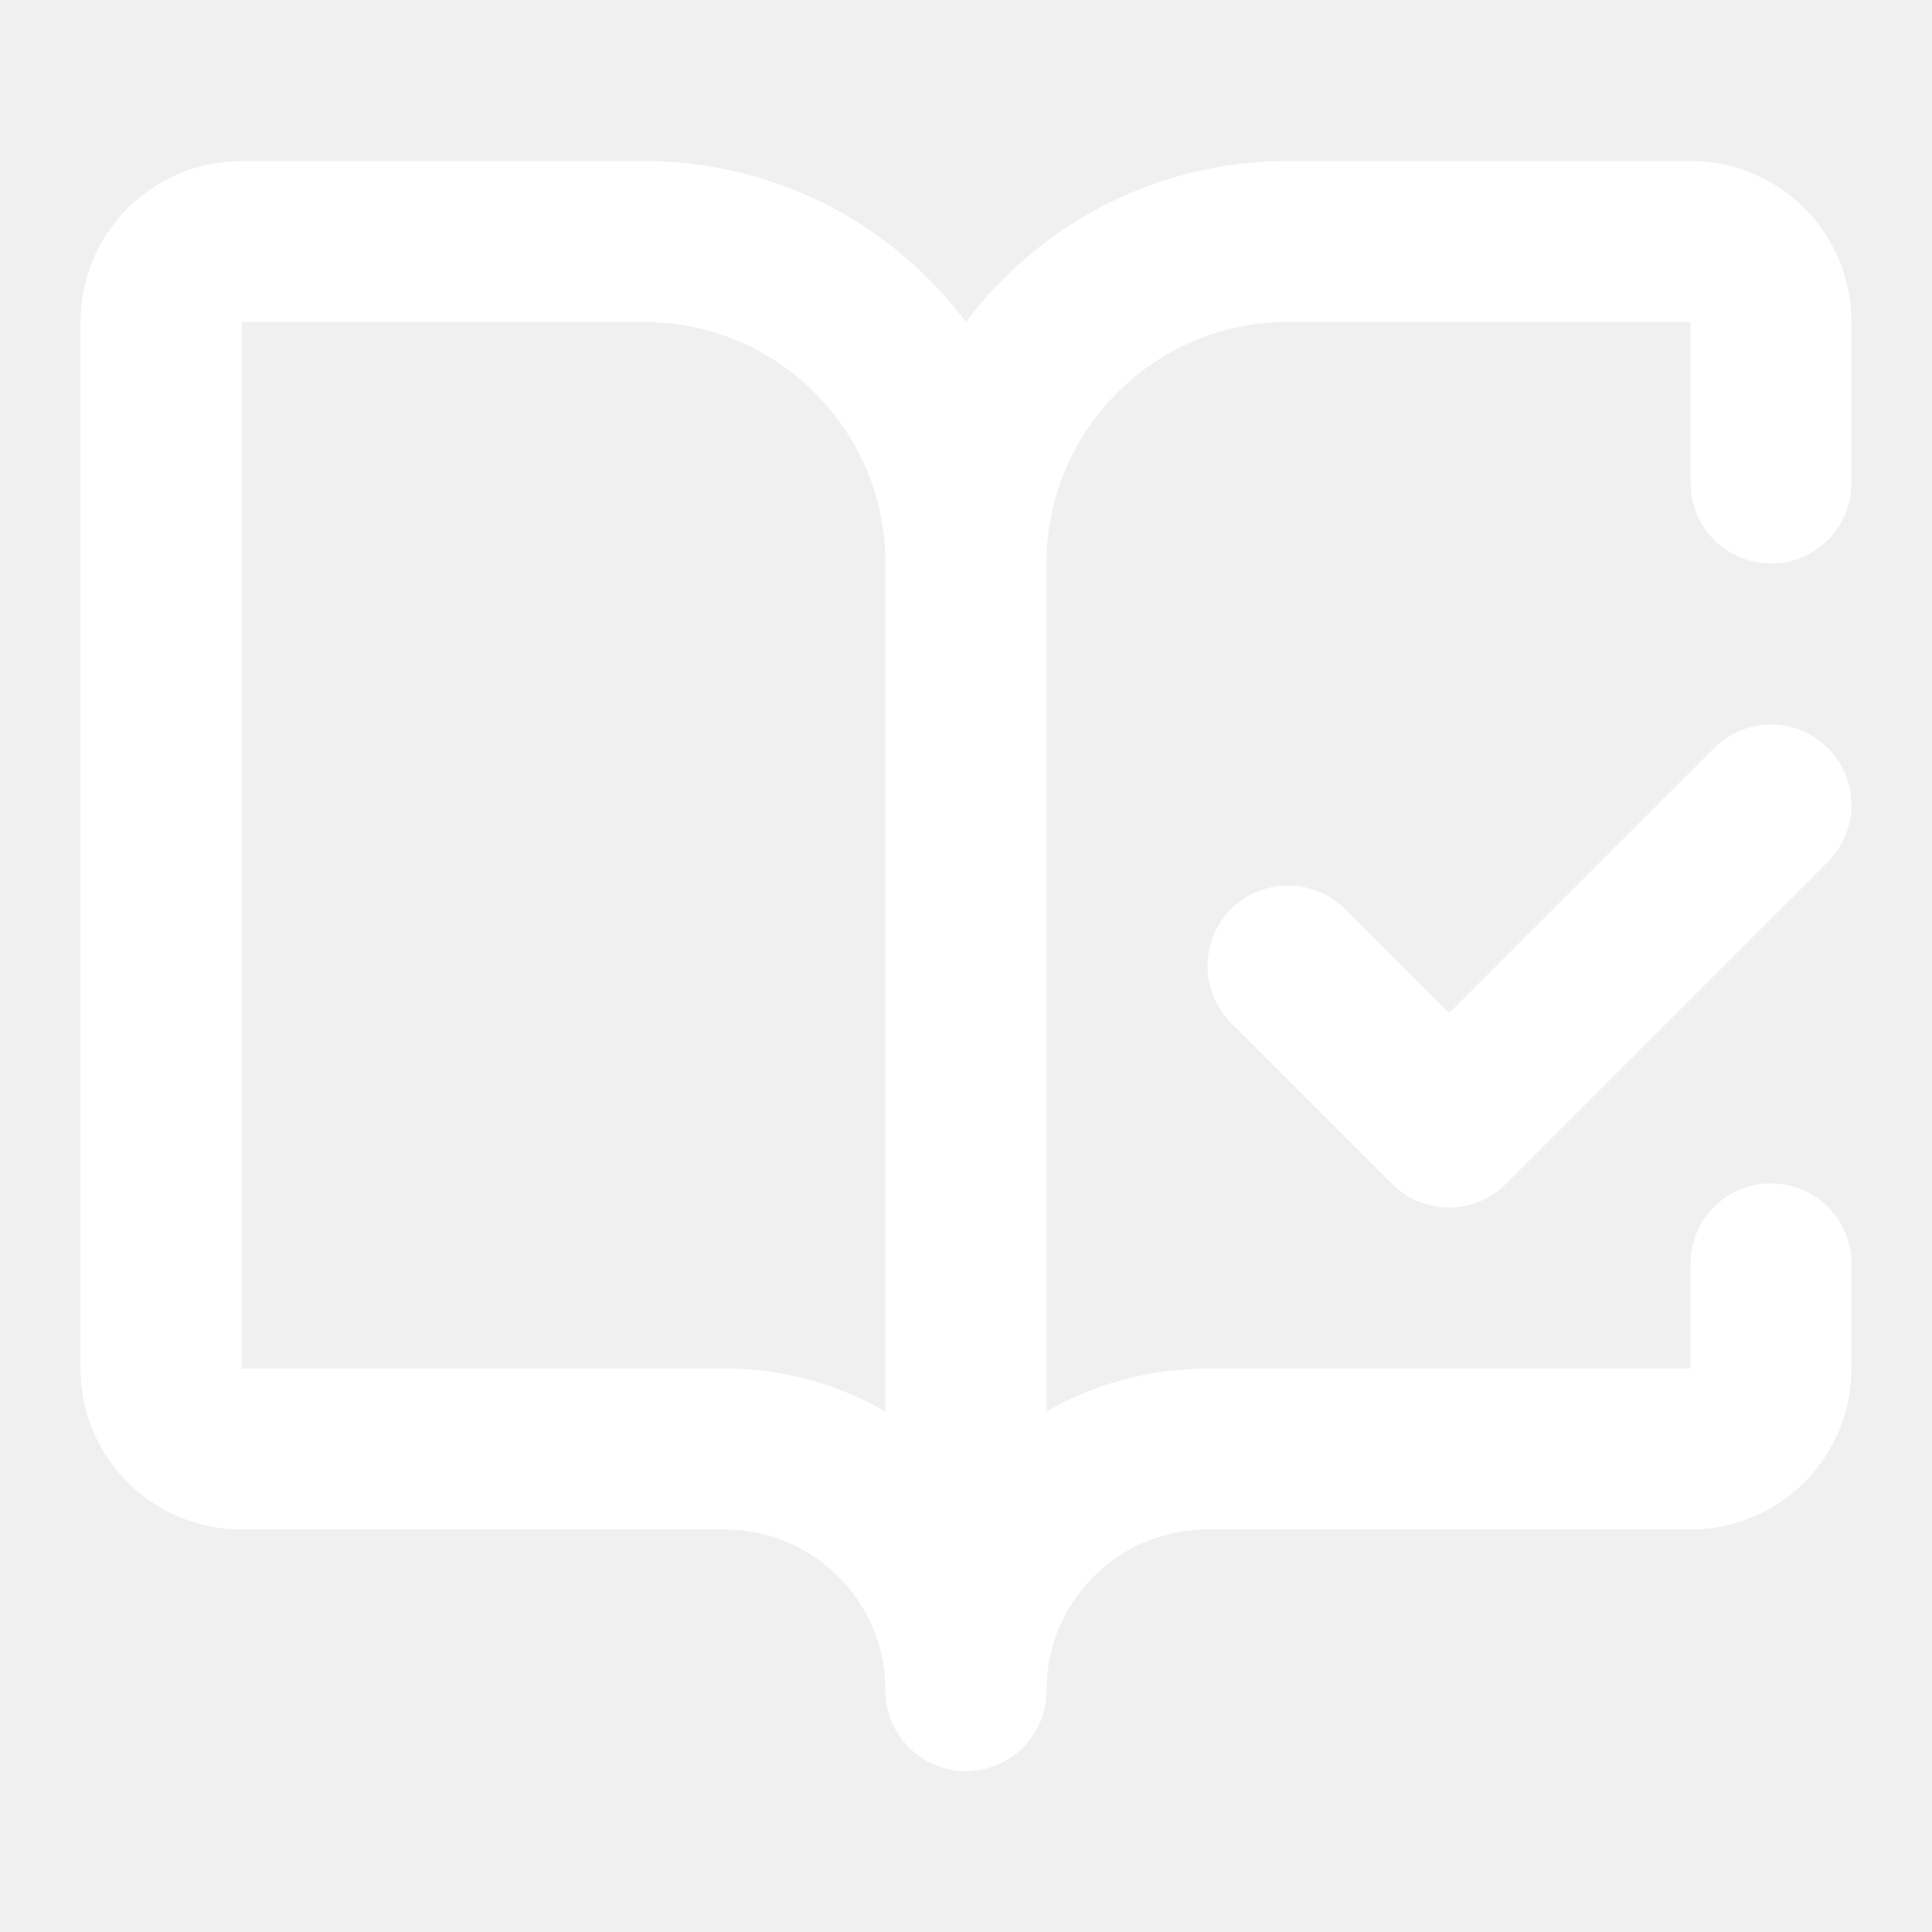
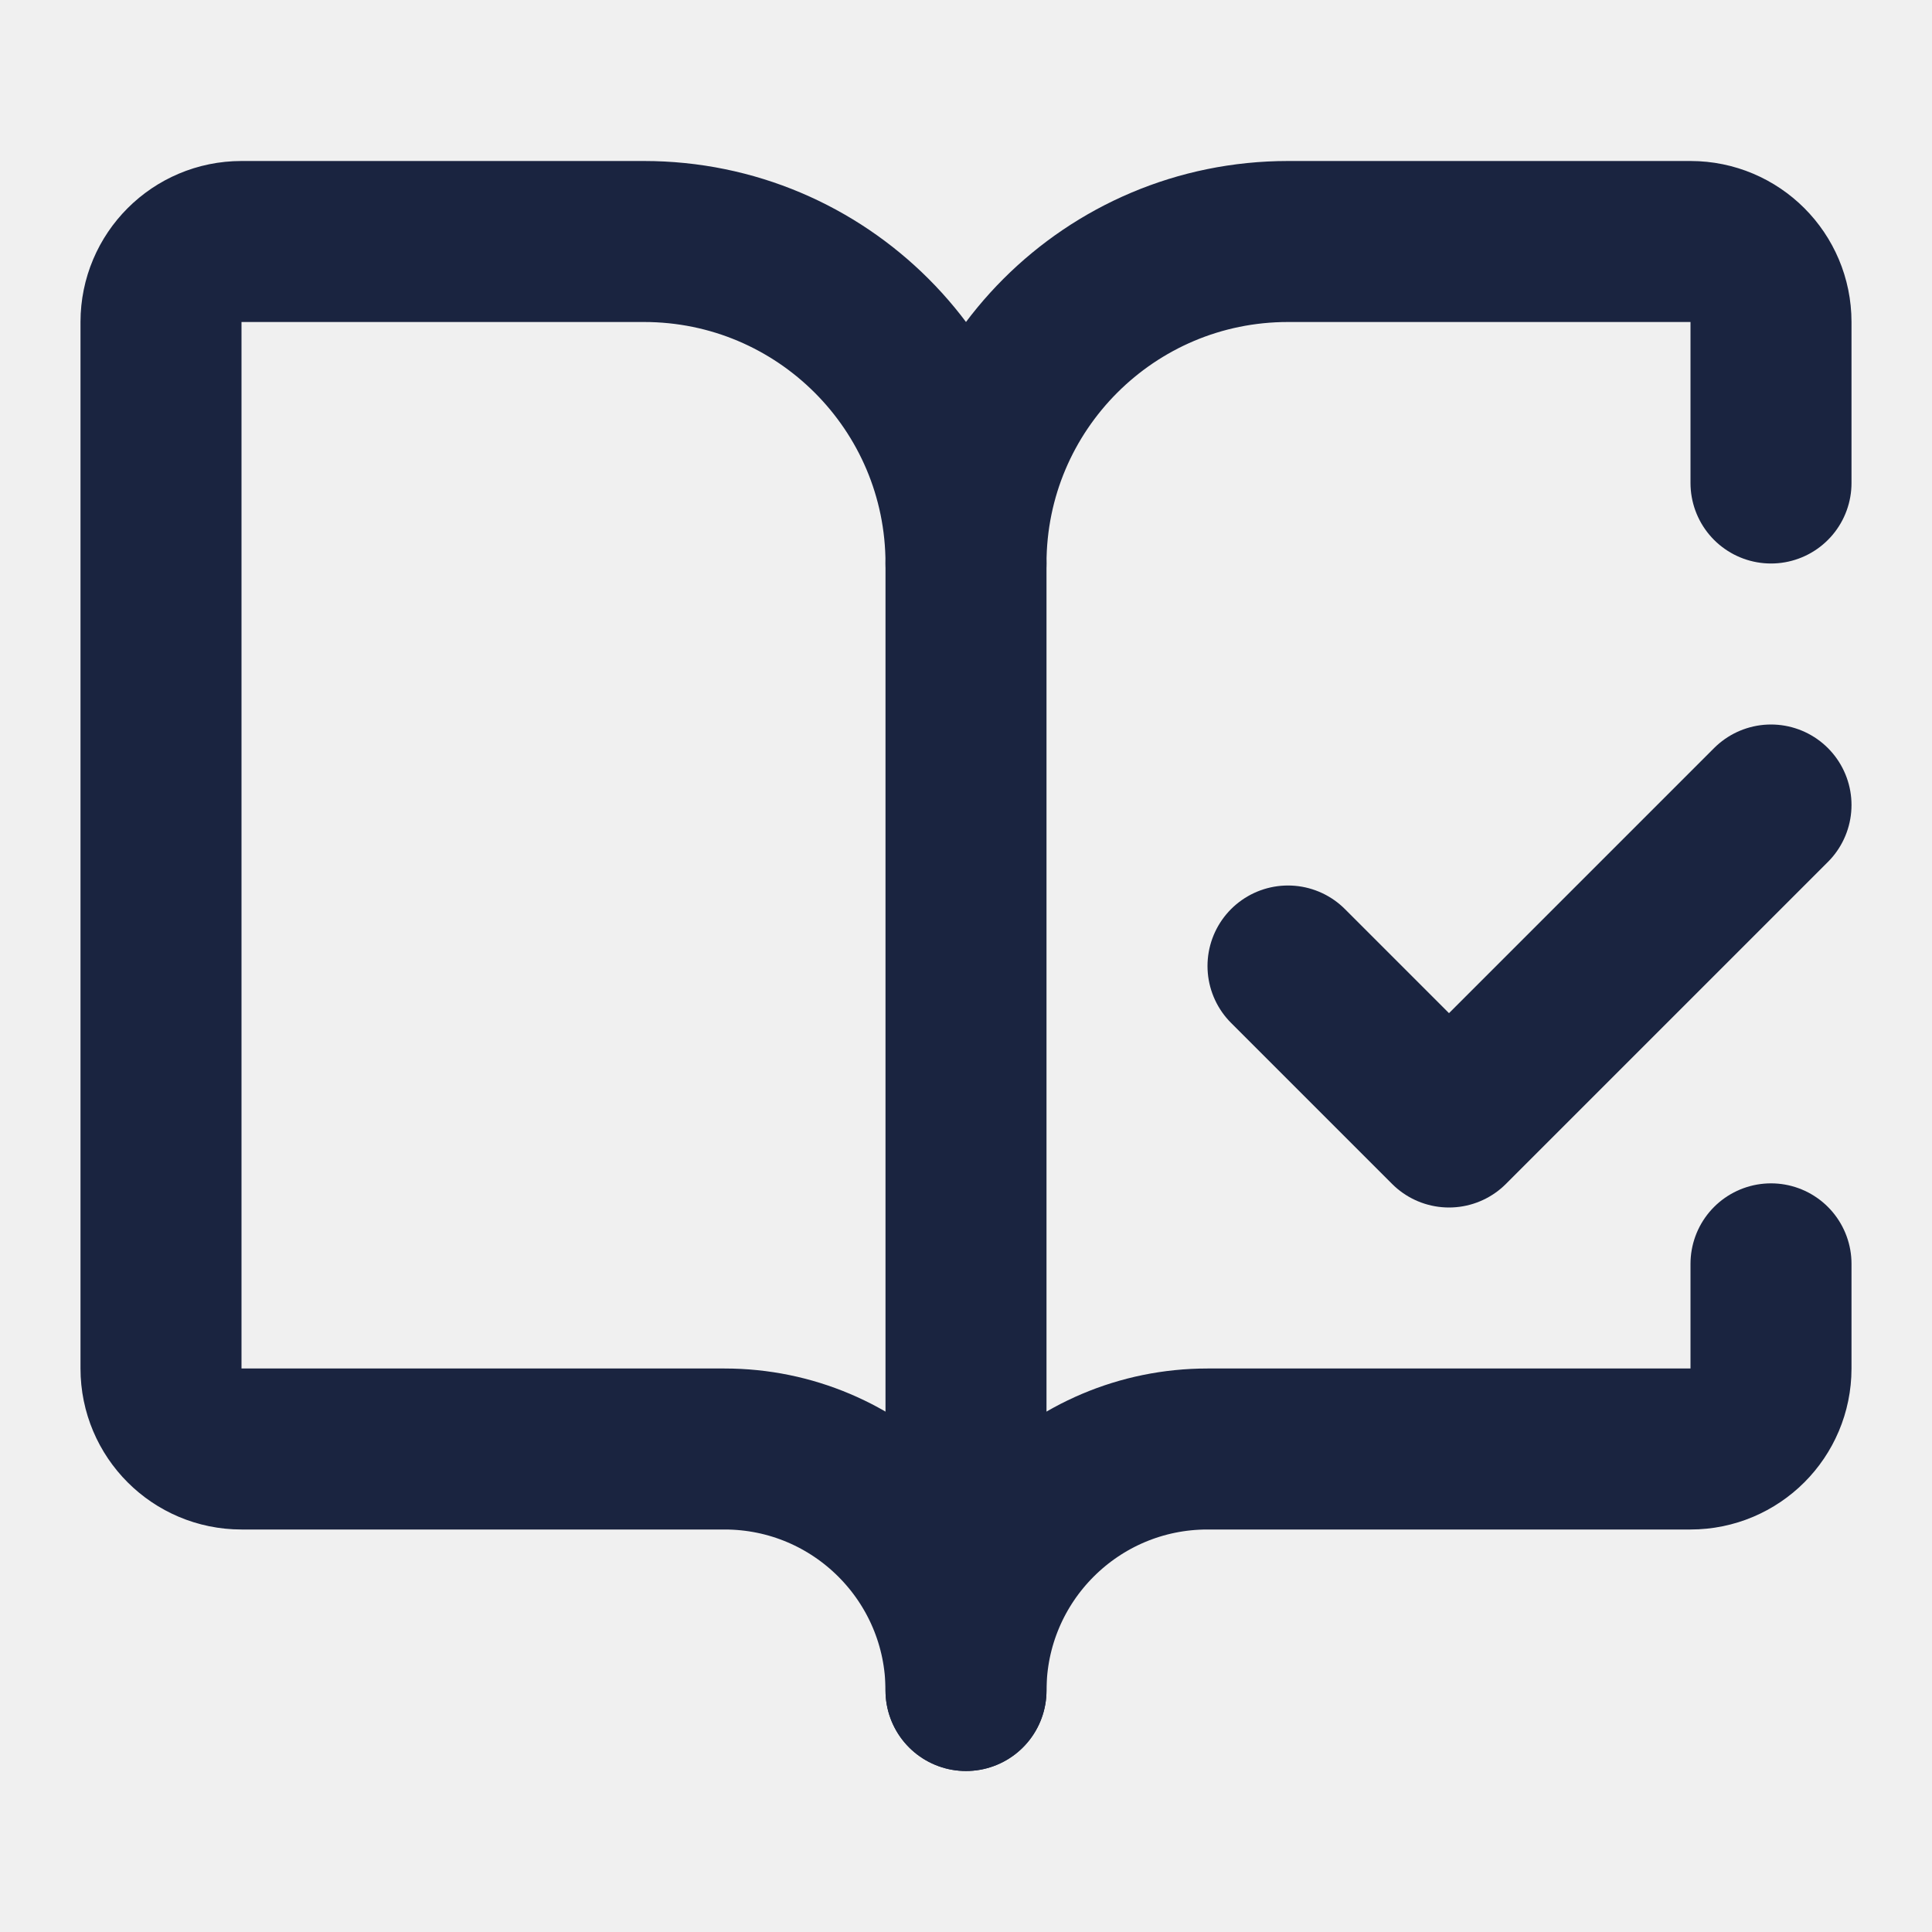
- <svg xmlns="http://www.w3.org/2000/svg" width="24" height="24" viewBox="0 0 24 24" fill="none" stroke="#FFFFFF" stroke-width="2" stroke-linecap="round" stroke-linejoin="round" class="lucide lucide-book-open-check-icon lucide-book-open-check">
+ <svg xmlns="http://www.w3.org/2000/svg" width="24" height="24" viewBox="0 0 24 24" fill="none" stroke="#1a2440" stroke-width="2" stroke-linecap="round" stroke-linejoin="round" class="lucide lucide-book-open-check-icon lucide-book-open-check">
  <path d="M12 21V7" />
  <path d="m16 12 2 2 4-4" />
  <path d="M22 6V4a1 1 0 0 0-1-1h-5a4 4 0 0 0-4 4 4 4 0 0 0-4-4H3a1 1 0 0 0-1 1v13a1 1 0 0 0 1 1h6a3 3 0 0 1 3 3 3 3 0 0 1 3-3h6a1 1 0 0 0 1-1v-1.3" />
</svg>
